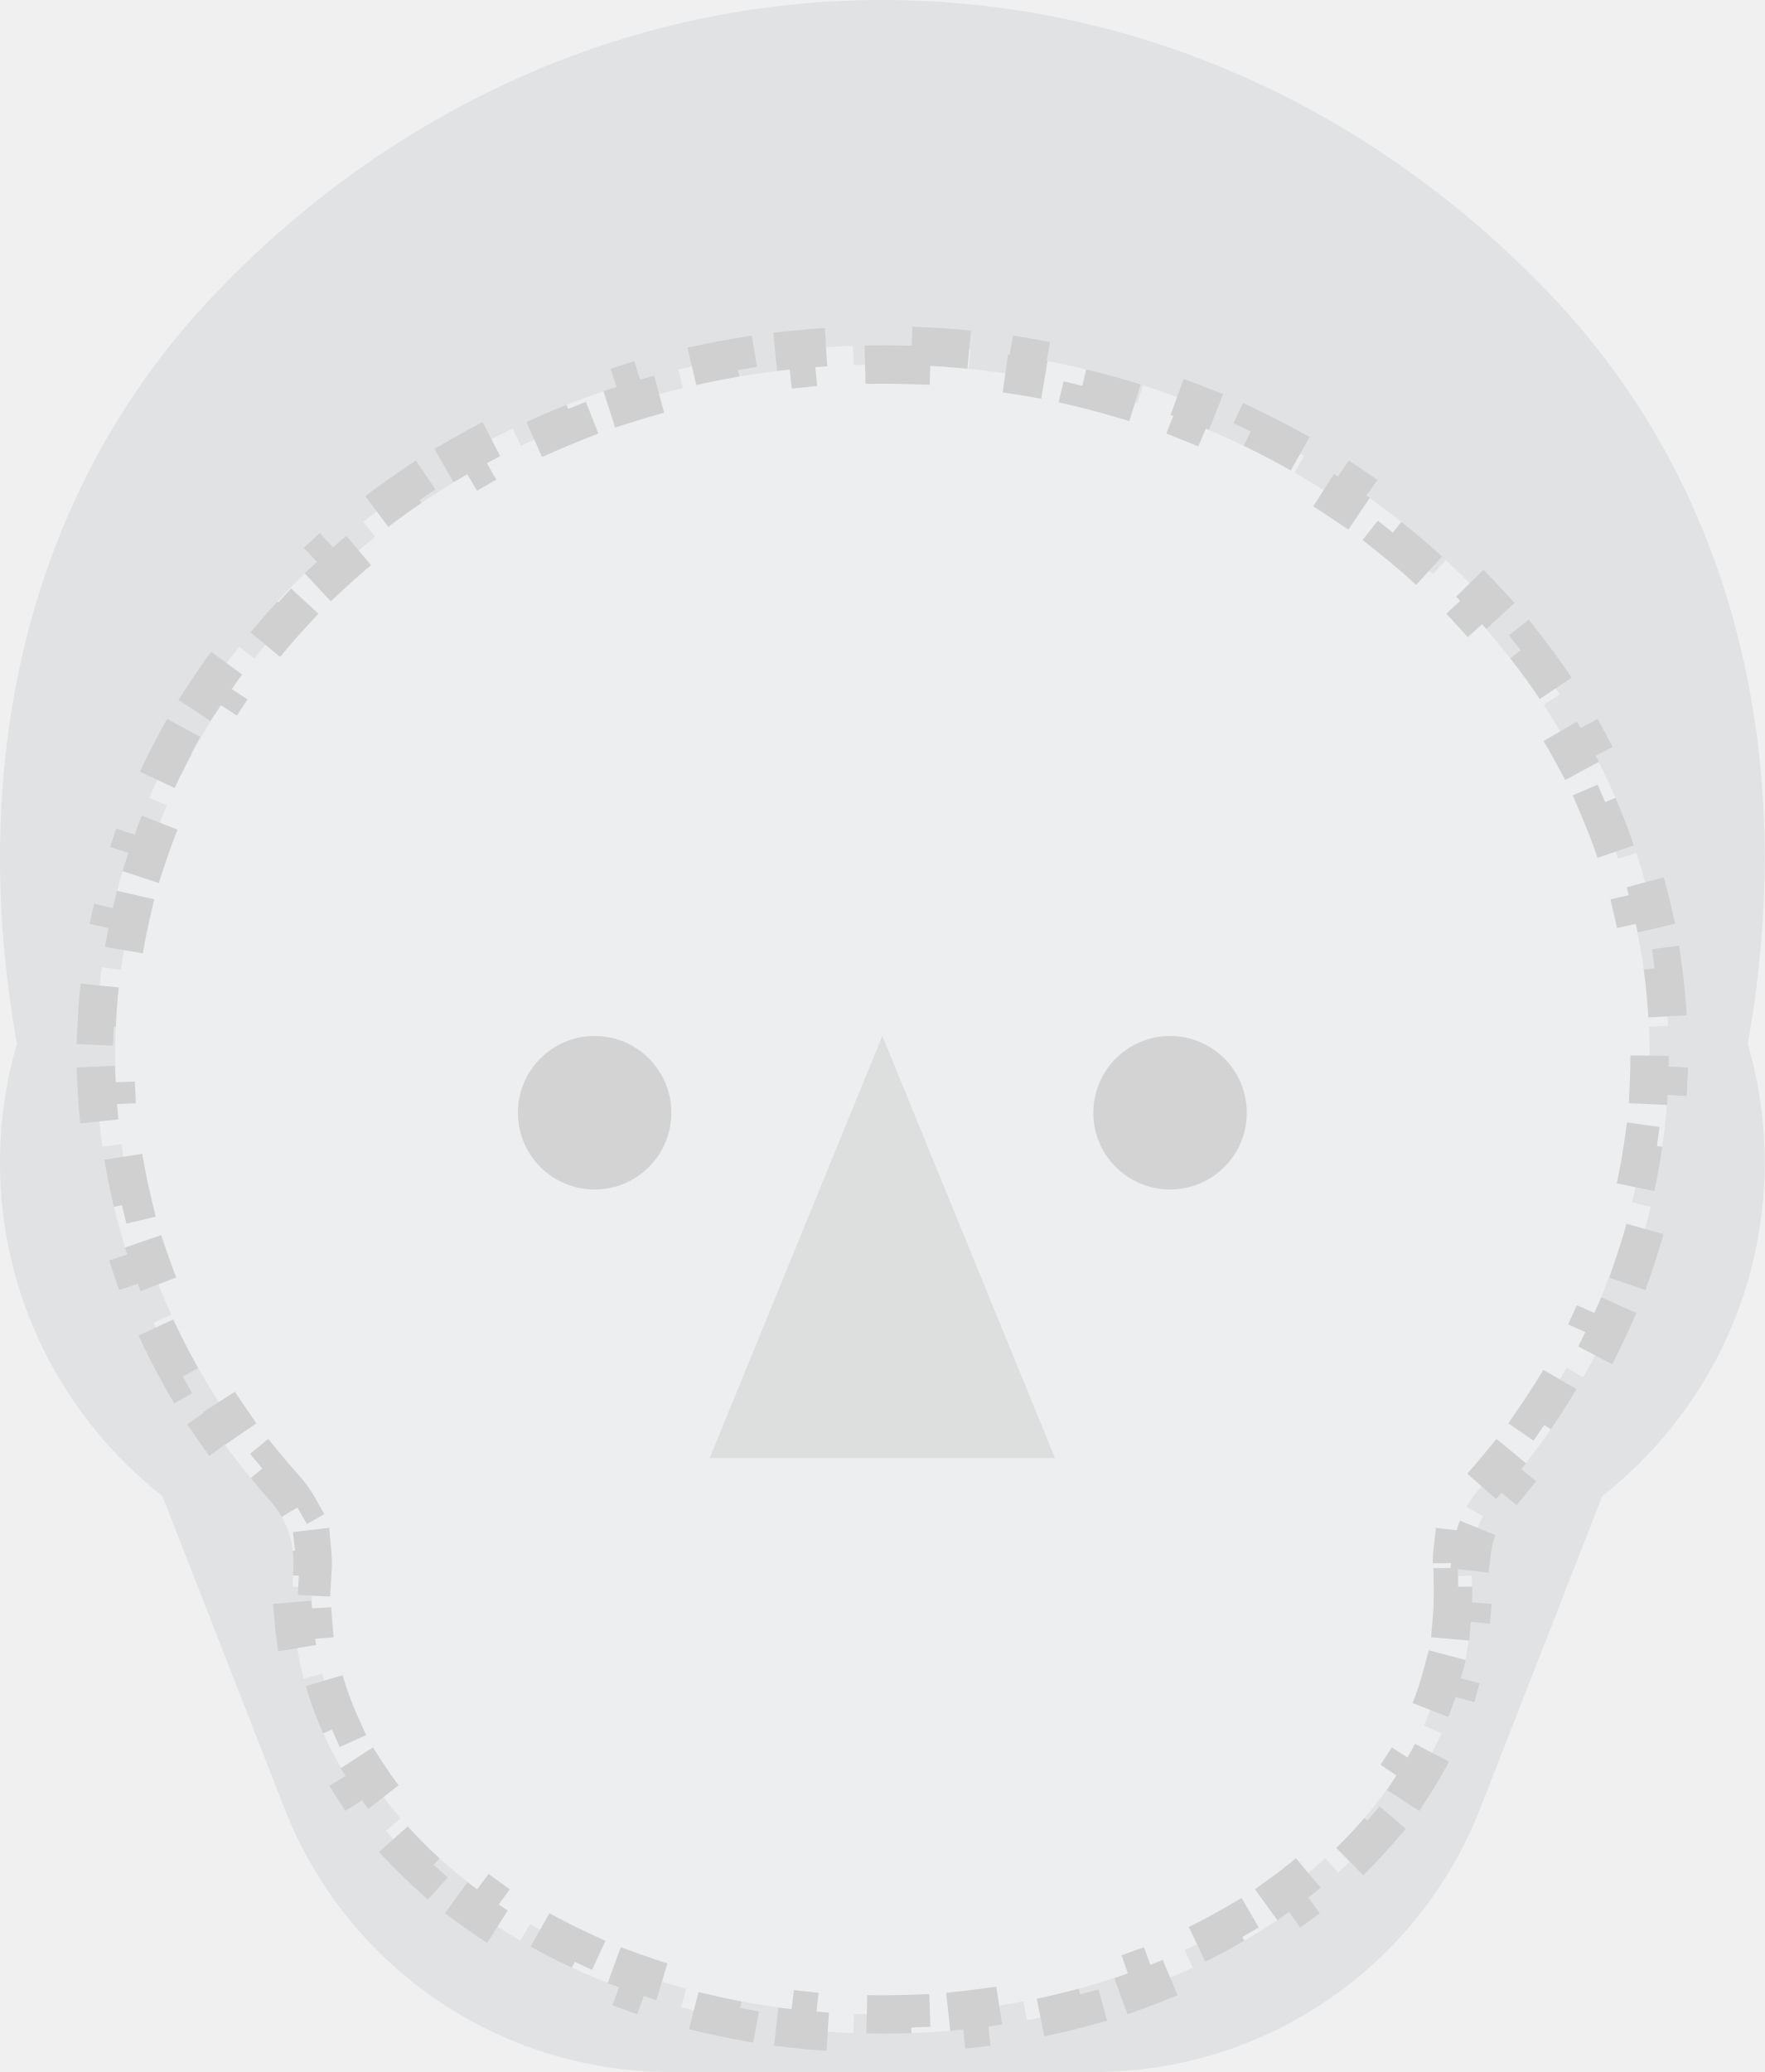
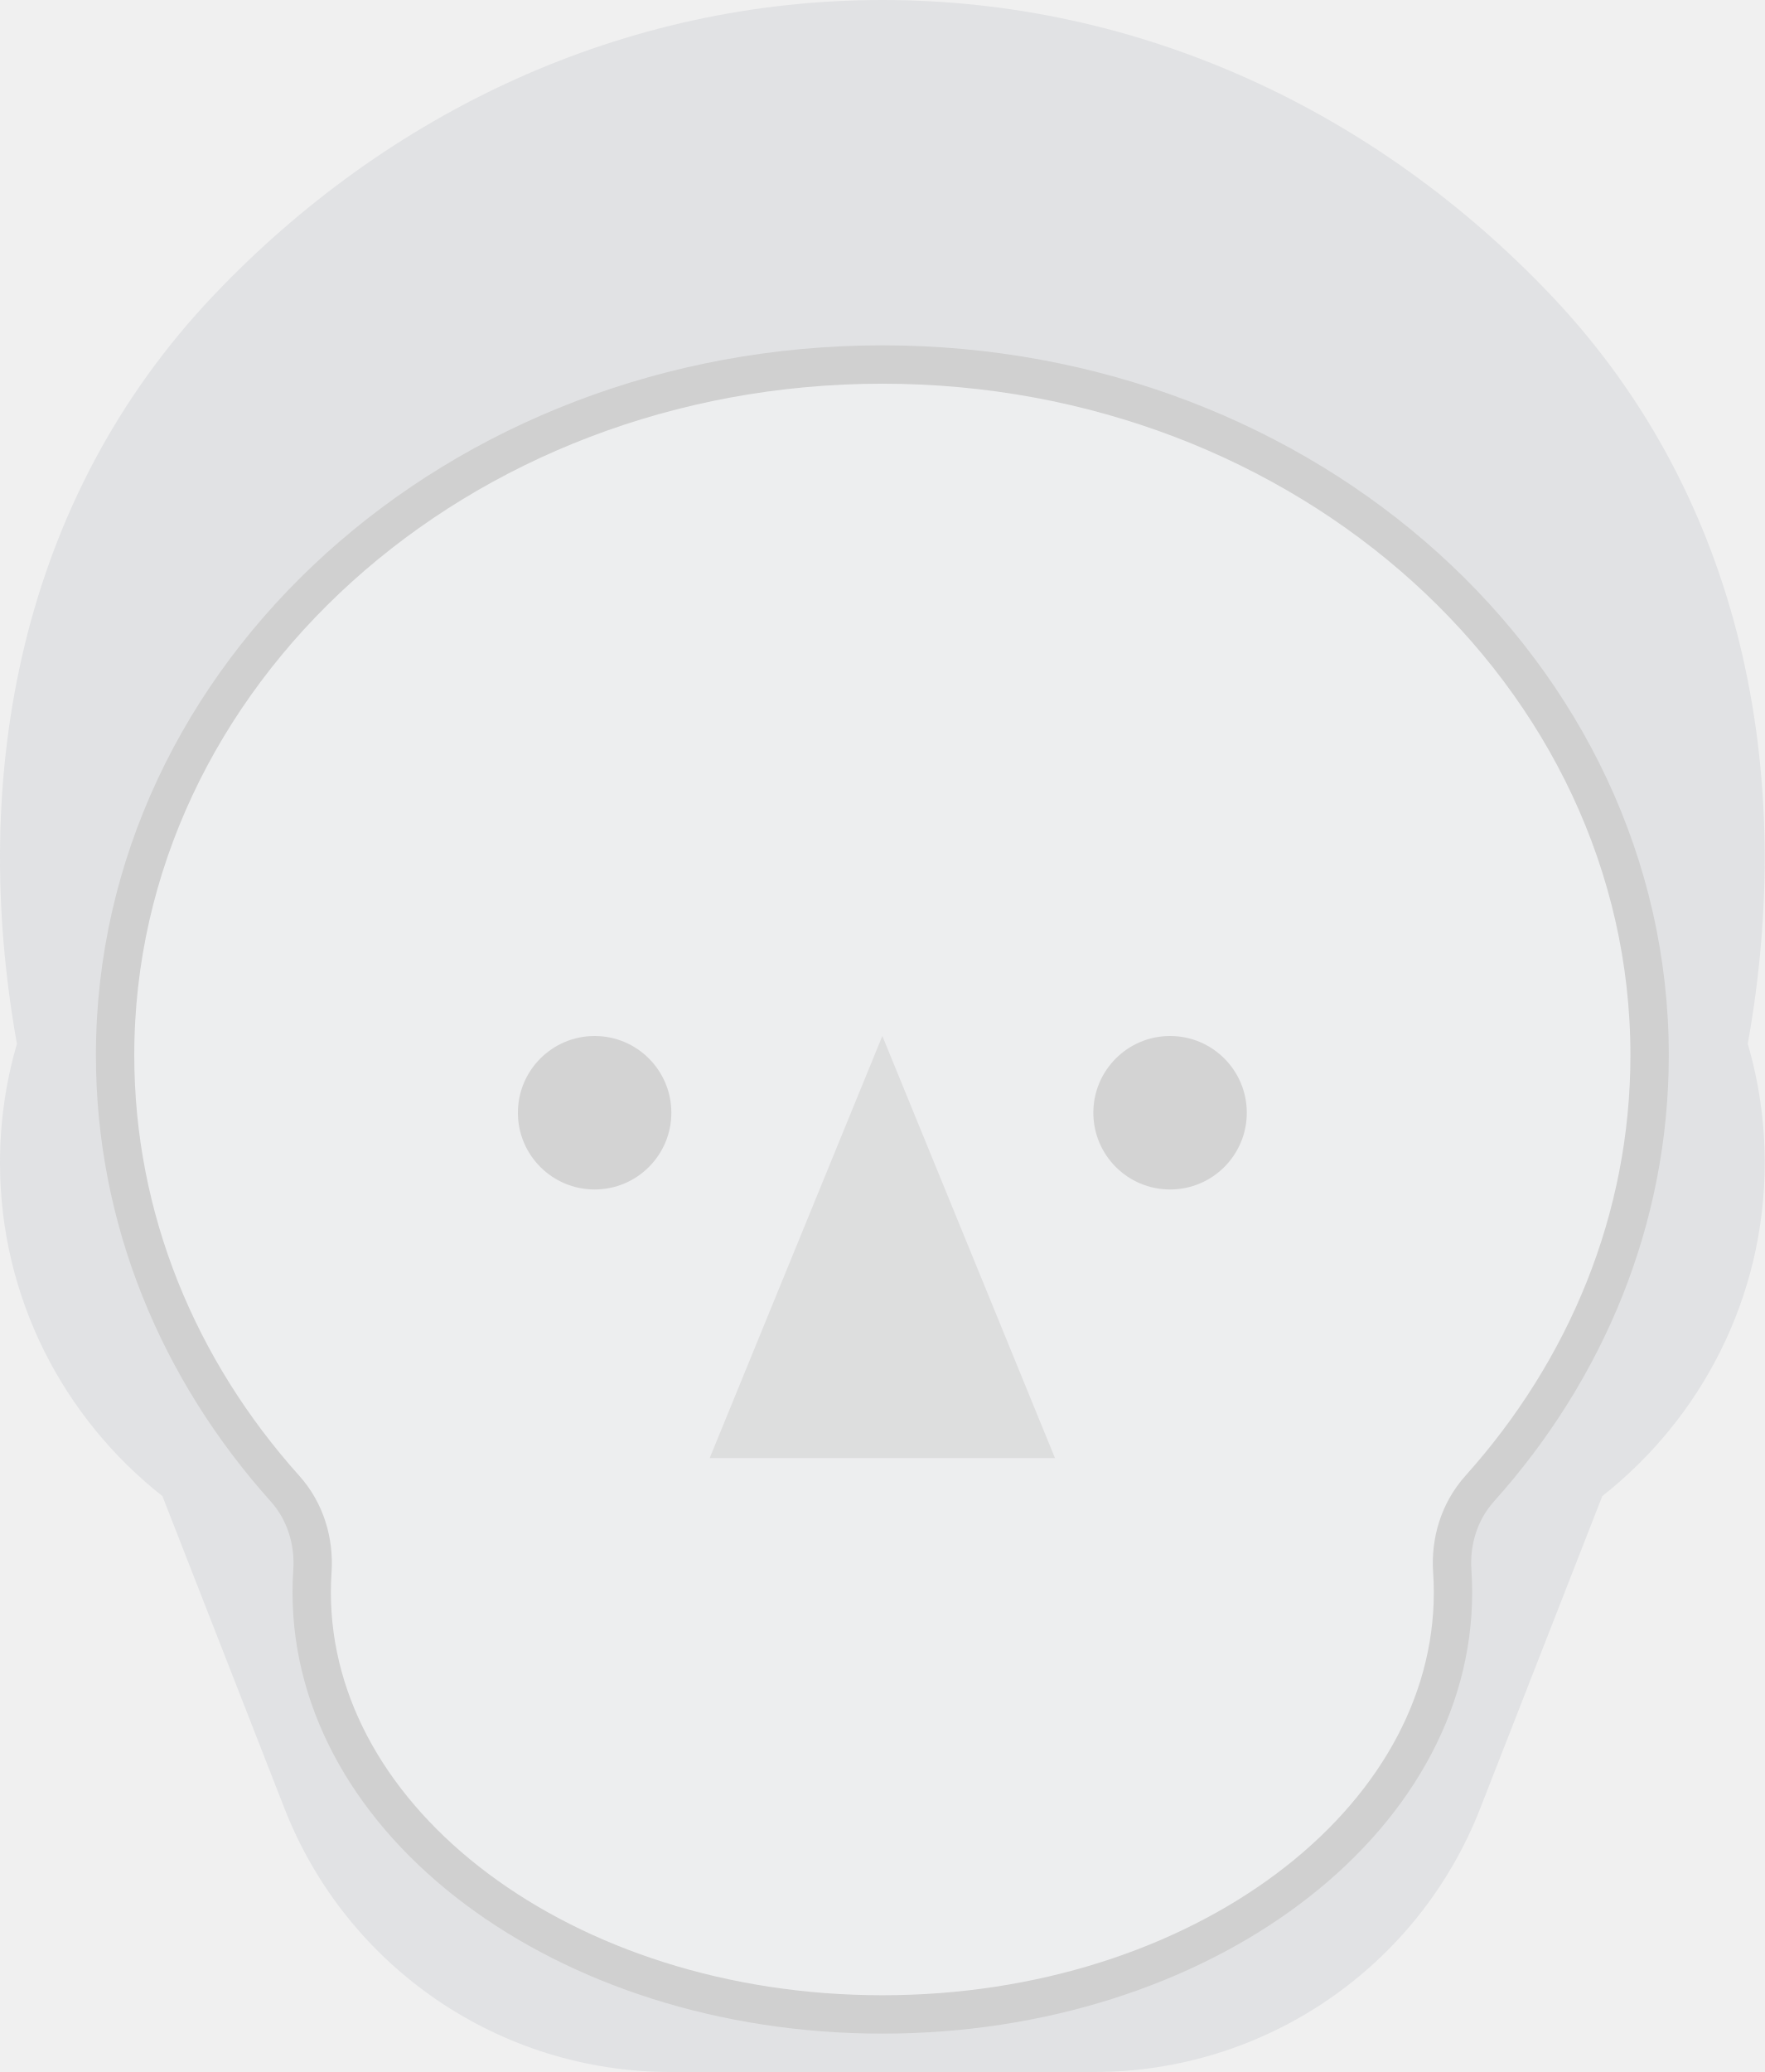
<svg xmlns="http://www.w3.org/2000/svg" width="92" height="108" viewBox="0 0 92 108" fill="none">
  <path d="M46 0C59.524 0 71.804 5.857 80.861 15.391C90.916 25.974 93.64 40.342 91.117 54.409C91.692 56.374 92.001 58.452 92.001 60.601C92.001 67.652 88.682 73.934 83.511 78H83.526L77.167 94.266C73.928 102.549 65.944 108 57.05 108H34.95C26.056 108 18.072 102.549 14.833 94.266L8.474 78H8.489C3.318 73.933 0 67.652 0 60.601C0 58.452 0.308 56.375 0.883 54.41C-1.64 40.343 1.085 25.974 11.14 15.391C20.197 5.857 32.477 0 46 0Z" fill="#E1E2E4" />
  <circle cx="61" cy="58" r="4" fill="#B6B6B6" />
  <circle cx="31" cy="58" r="4" fill="#B6B6B6" />
  <path opacity="0.3" d="M46 54L55 76H37L46 54Z" fill="#898886" />
-   <path d="M47.534 18.027C48.563 18.061 49.583 18.13 50.591 18.231L50.492 19.225C51.494 19.325 52.485 19.459 53.463 19.625L53.629 18.642C54.643 18.814 55.644 19.02 56.631 19.259L56.397 20.229C57.374 20.465 58.336 20.733 59.282 21.032L59.583 20.081C60.562 20.391 61.525 20.734 62.469 21.108L62.102 22.036C63.035 22.406 63.95 22.807 64.844 23.237L65.276 22.339C66.202 22.785 67.107 23.26 67.988 23.767L67.491 24.633C68.36 25.132 69.206 25.661 70.027 26.217L70.587 25.389C71.437 25.965 72.26 26.572 73.058 27.204L72.439 27.985C73.222 28.607 73.978 29.256 74.705 29.931L75.383 29.199C76.135 29.896 76.857 30.619 77.547 31.368L76.814 32.045C77.49 32.779 78.134 33.539 78.744 34.32L79.53 33.705C80.161 34.512 80.756 35.343 81.314 36.196L80.481 36.743C81.026 37.575 81.535 38.429 82.006 39.302L82.885 38.827C83.37 39.727 83.815 40.647 84.22 41.585L83.304 41.981C83.696 42.891 84.049 43.819 84.359 44.763L85.306 44.451C85.624 45.419 85.902 46.402 86.133 47.401L85.16 47.627C85.382 48.588 85.562 49.563 85.697 50.55L86.686 50.414C86.824 51.419 86.914 52.437 86.961 53.466L85.967 53.512C85.989 54.005 86 54.501 86 55C86 55.519 85.988 56.036 85.964 56.55L86.961 56.596C86.91 57.668 86.81 58.728 86.66 59.774L85.672 59.634C85.525 60.662 85.329 61.678 85.088 62.677L86.059 62.91C85.808 63.949 85.509 64.971 85.164 65.975L84.22 65.65C83.883 66.629 83.501 67.591 83.076 68.532L83.987 68.943C83.549 69.914 83.067 70.864 82.543 71.791L81.673 71.299C81.164 72.198 80.614 73.076 80.025 73.931L80.849 74.497C80.246 75.372 79.606 76.223 78.927 77.047L78.154 76.411C77.99 76.611 77.823 76.809 77.654 77.006L77.142 77.591C76.875 77.888 76.646 78.208 76.454 78.546L77.323 79.04C77.005 79.601 76.808 80.222 76.732 80.863L75.739 80.746C75.695 81.126 75.686 81.511 75.712 81.894C75.718 81.986 75.724 82.079 75.728 82.171L76.725 82.119C76.735 82.314 76.742 82.51 76.745 82.706L75.748 82.724C75.75 82.816 75.75 82.908 75.75 83C75.75 83.48 75.73 83.957 75.689 84.429L76.682 84.514C76.594 85.527 76.418 86.522 76.16 87.496L75.196 87.24C74.953 88.16 74.63 89.06 74.235 89.938L75.147 90.348C74.735 91.261 74.249 92.149 73.694 93.007L72.856 92.464C72.34 93.261 71.76 94.034 71.12 94.777L71.877 95.428C71.227 96.183 70.521 96.908 69.761 97.599L69.089 96.859C68.381 97.503 67.625 98.118 66.823 98.699L67.409 99.507C66.604 100.091 65.757 100.643 64.87 101.159L64.368 100.297C63.535 100.782 62.665 101.235 61.763 101.653L62.182 102.56C61.277 102.979 60.342 103.365 59.379 103.714L59.039 102.774C58.127 103.104 57.189 103.401 56.227 103.662L56.489 104.626C55.526 104.887 54.54 105.113 53.535 105.303L53.351 104.321C52.395 104.501 51.42 104.647 50.429 104.757L50.538 105.75C49.545 105.86 48.536 105.934 47.515 105.971L47.48 104.974C46.989 104.991 46.496 105 46 105C45.504 105 45.011 104.991 44.52 104.974L44.484 105.971C43.463 105.934 42.454 105.86 41.461 105.75L41.571 104.757C40.58 104.647 39.605 104.501 38.649 104.321L38.464 105.303C37.459 105.113 36.473 104.887 35.51 104.626L35.773 103.662C34.811 103.401 33.873 103.104 32.961 102.774L32.62 103.714C31.657 103.365 30.722 102.979 29.817 102.56L30.237 101.653C29.335 101.235 28.465 100.782 27.632 100.297L27.129 101.159C26.242 100.643 25.395 100.091 24.59 99.507L25.177 98.699C24.375 98.118 23.619 97.503 22.911 96.859L22.238 97.599C21.479 96.908 20.772 96.183 20.122 95.428L20.88 94.777C20.24 94.034 19.66 93.261 19.145 92.464L18.305 93.007C17.75 92.149 17.264 91.261 16.852 90.348L17.765 89.938C17.369 89.06 17.047 88.16 16.804 87.24L15.839 87.496C15.581 86.523 15.405 85.527 15.317 84.514L16.311 84.429C16.27 83.957 16.25 83.48 16.25 83C16.25 82.908 16.25 82.816 16.252 82.724L15.254 82.706C15.257 82.51 15.264 82.314 15.274 82.119L16.271 82.17L16.287 81.894C16.307 81.607 16.306 81.319 16.286 81.032L16.26 80.746L15.267 80.862C15.191 80.222 14.993 79.6 14.675 79.04H14.676L15.545 78.546C15.353 78.208 15.124 77.888 14.858 77.591L14.345 77.006C14.176 76.809 14.009 76.611 13.845 76.411L13.072 77.047C12.393 76.223 11.752 75.372 11.149 74.497L11.974 73.931C11.385 73.076 10.836 72.198 10.327 71.299L9.456 71.79C8.932 70.863 8.45 69.913 8.012 68.942L8.924 68.532C8.499 67.591 8.117 66.629 7.78 65.65L6.835 65.975C6.49 64.971 6.191 63.949 5.94 62.91L6.911 62.676C6.67 61.677 6.475 60.662 6.328 59.634L5.339 59.774C5.189 58.728 5.089 57.668 5.038 56.596L6.036 56.55C6.012 56.036 6 55.519 6 55C6 54.501 6.011 54.005 6.033 53.512L5.038 53.466C5.085 52.437 5.175 51.419 5.312 50.414L6.303 50.55C6.438 49.563 6.618 48.588 6.84 47.627L5.866 47.401C6.097 46.402 6.375 45.419 6.693 44.451L7.641 44.763C7.951 43.819 8.304 42.891 8.696 41.981L7.779 41.585C8.184 40.647 8.629 39.727 9.114 38.827L9.994 39.302C10.465 38.429 10.974 37.575 11.52 36.743L10.685 36.196C11.243 35.343 11.838 34.512 12.469 33.705L13.256 34.32C13.866 33.539 14.51 32.779 15.187 32.045L14.452 31.368C15.142 30.619 15.864 29.896 16.616 29.199L17.295 29.931C18.022 29.256 18.778 28.607 19.561 27.985L18.941 27.204C19.739 26.572 20.562 25.965 21.412 25.389L21.973 26.217C22.794 25.661 23.64 25.132 24.509 24.633L24.011 23.767C24.892 23.26 25.797 22.785 26.723 22.339L27.156 23.237C28.05 22.807 28.965 22.406 29.898 22.036L29.53 21.108C30.474 20.734 31.436 20.391 32.416 20.081L32.718 21.032C33.664 20.733 34.626 20.465 35.603 20.229L35.368 19.259C36.355 19.02 37.356 18.814 38.37 18.642L38.537 19.625C39.515 19.459 40.506 19.325 41.508 19.225L41.408 18.231C42.416 18.13 43.436 18.061 44.465 18.027L44.498 19.024C44.996 19.008 45.497 19 46 19C46.503 19 47.004 19.008 47.502 19.024L47.534 18.027Z" fill="white" fill-opacity="0.4" stroke="#D0D0D0" stroke-width="2" stroke-miterlimit="3.994" stroke-dasharray="3 3" />
+   <path d="M46 19C68.19 19 86 35.212 86 55C86 63.545 82.691 71.404 77.142 77.591C76.067 78.789 75.607 80.362 75.712 81.894C75.737 82.261 75.75 82.629 75.75 83C75.75 88.965 72.52 94.442 67.144 98.463C61.769 102.484 54.297 105 46 105C37.703 105 30.231 102.484 24.855 98.463C19.48 94.442 16.25 88.965 16.25 83C16.25 82.629 16.262 82.261 16.287 81.894C16.391 80.362 15.933 78.789 14.858 77.591C9.31 71.404 6 63.545 6 55C6 35.212 23.81 19 46 19Z" fill="white" fill-opacity="0.4" stroke="#D0D0D0" stroke-width="2" stroke-miterlimit="3.994" />
</svg>
